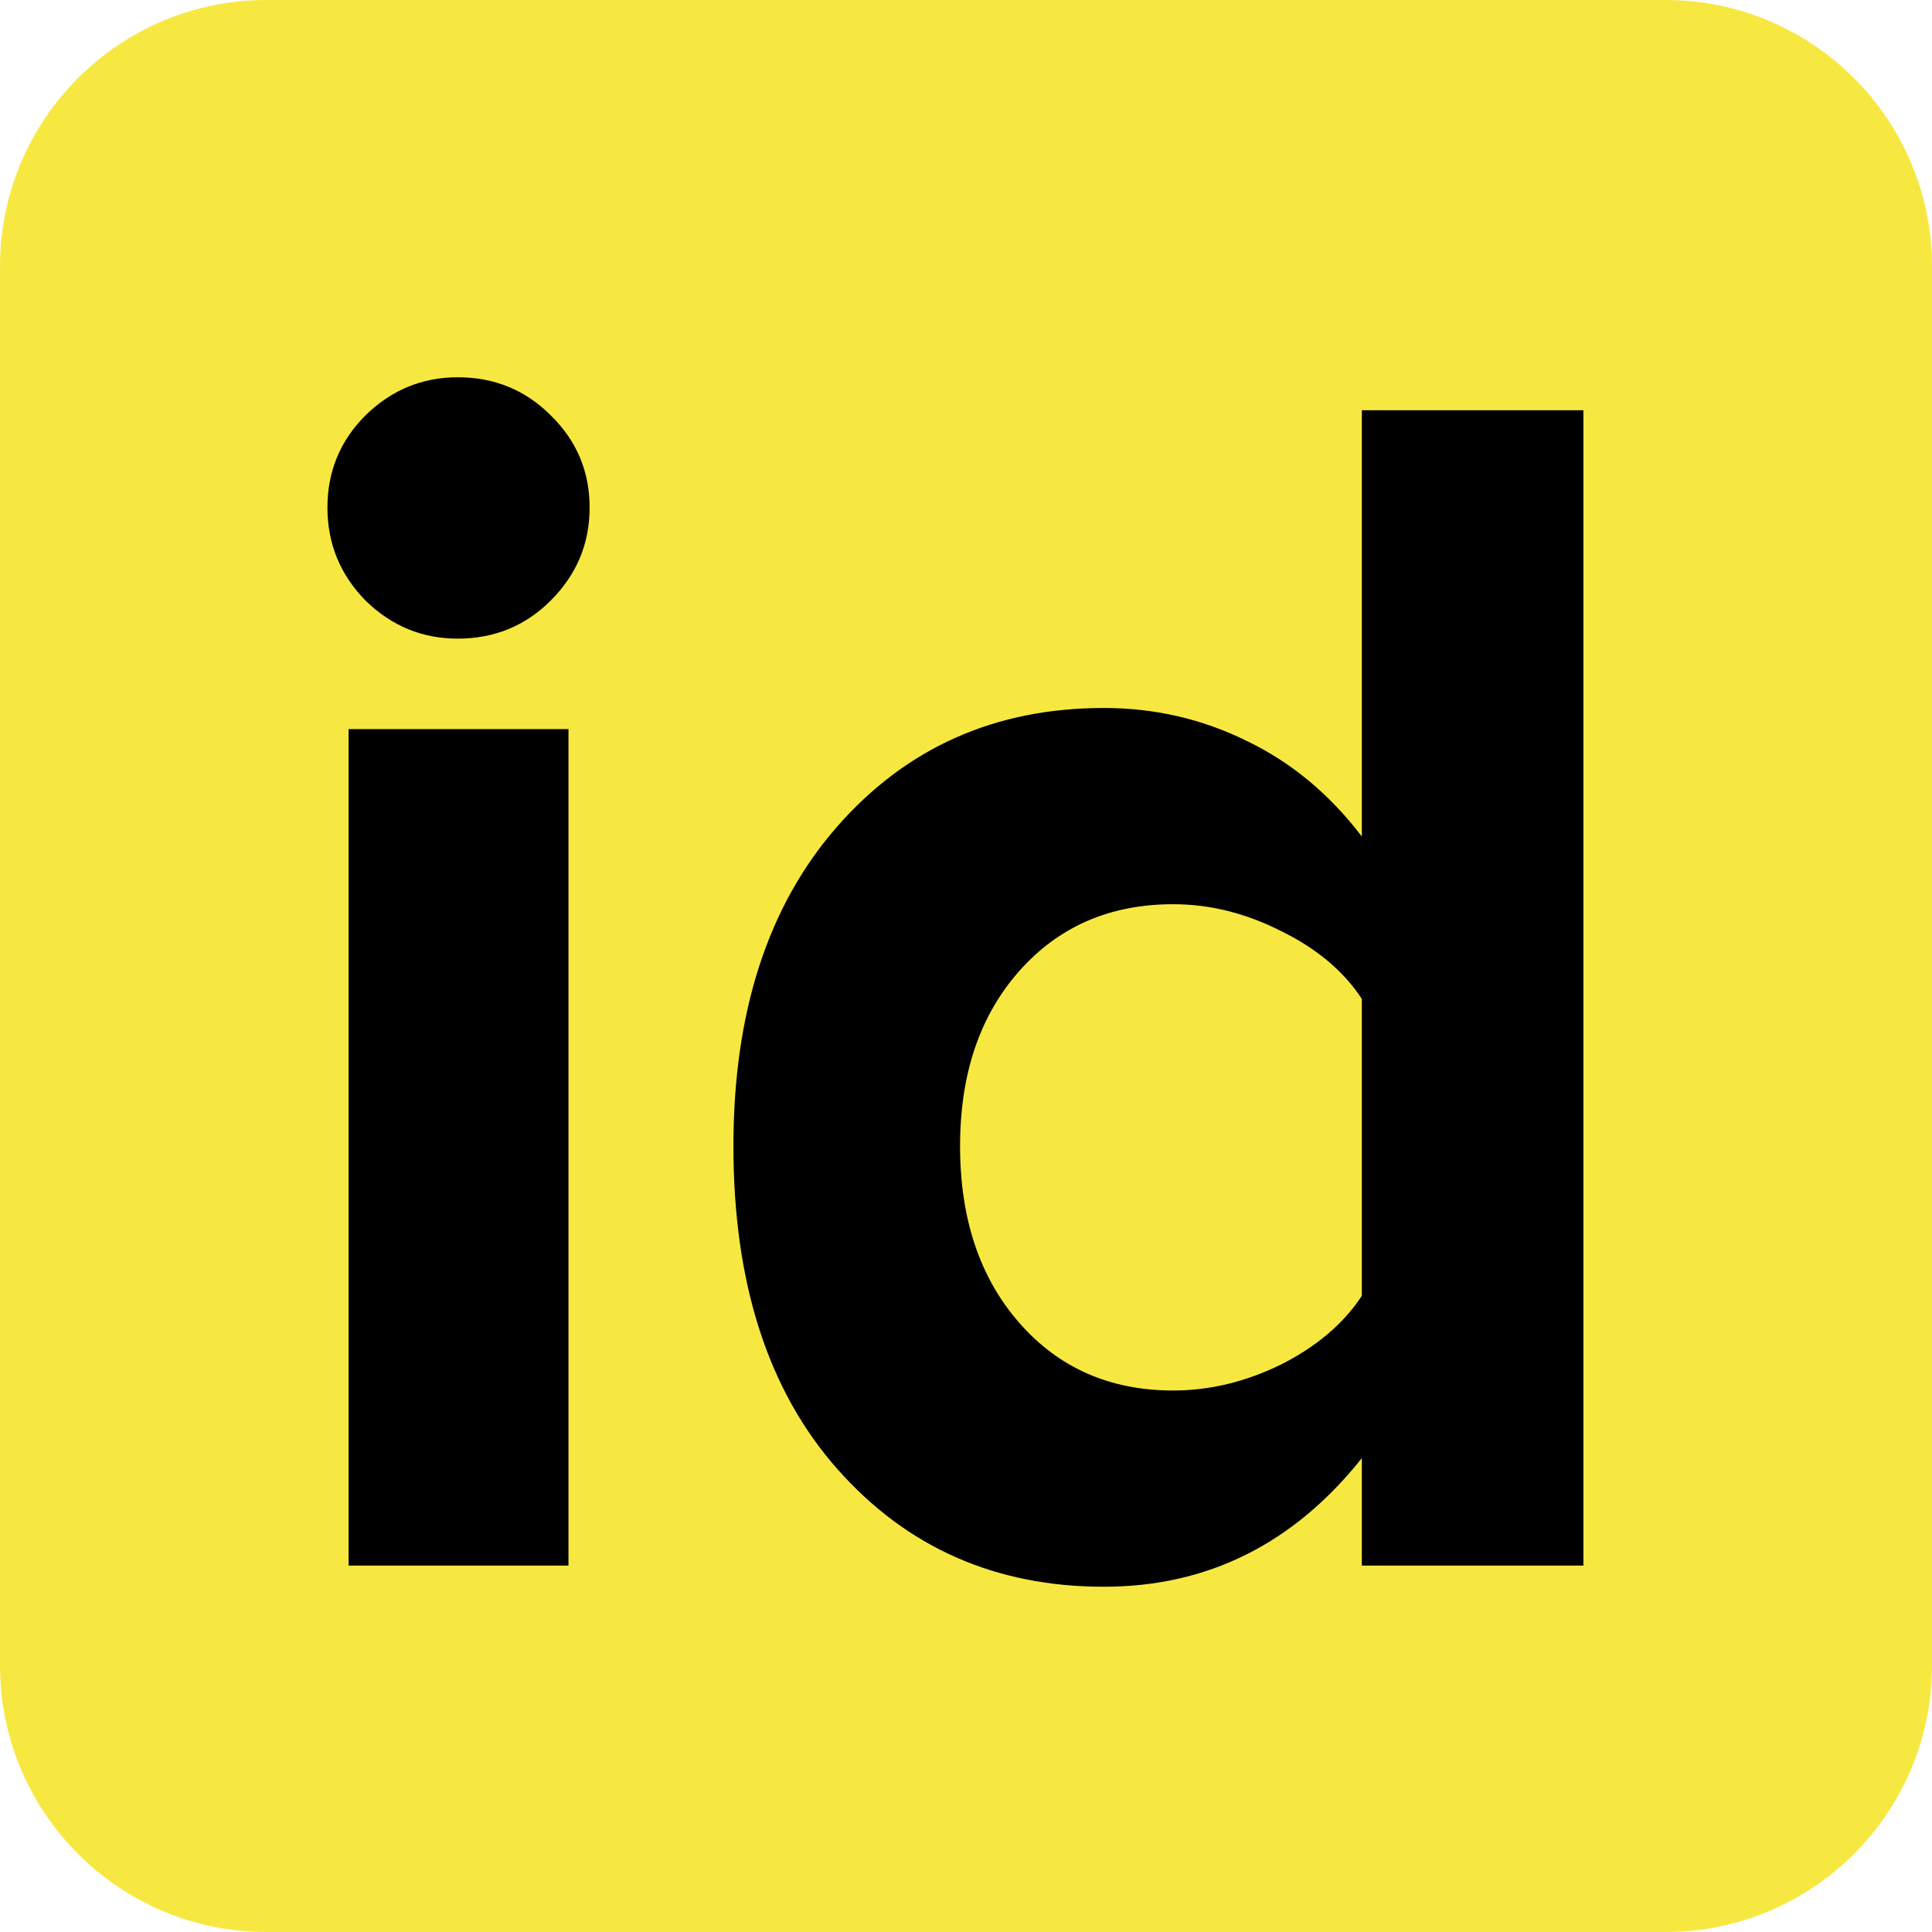
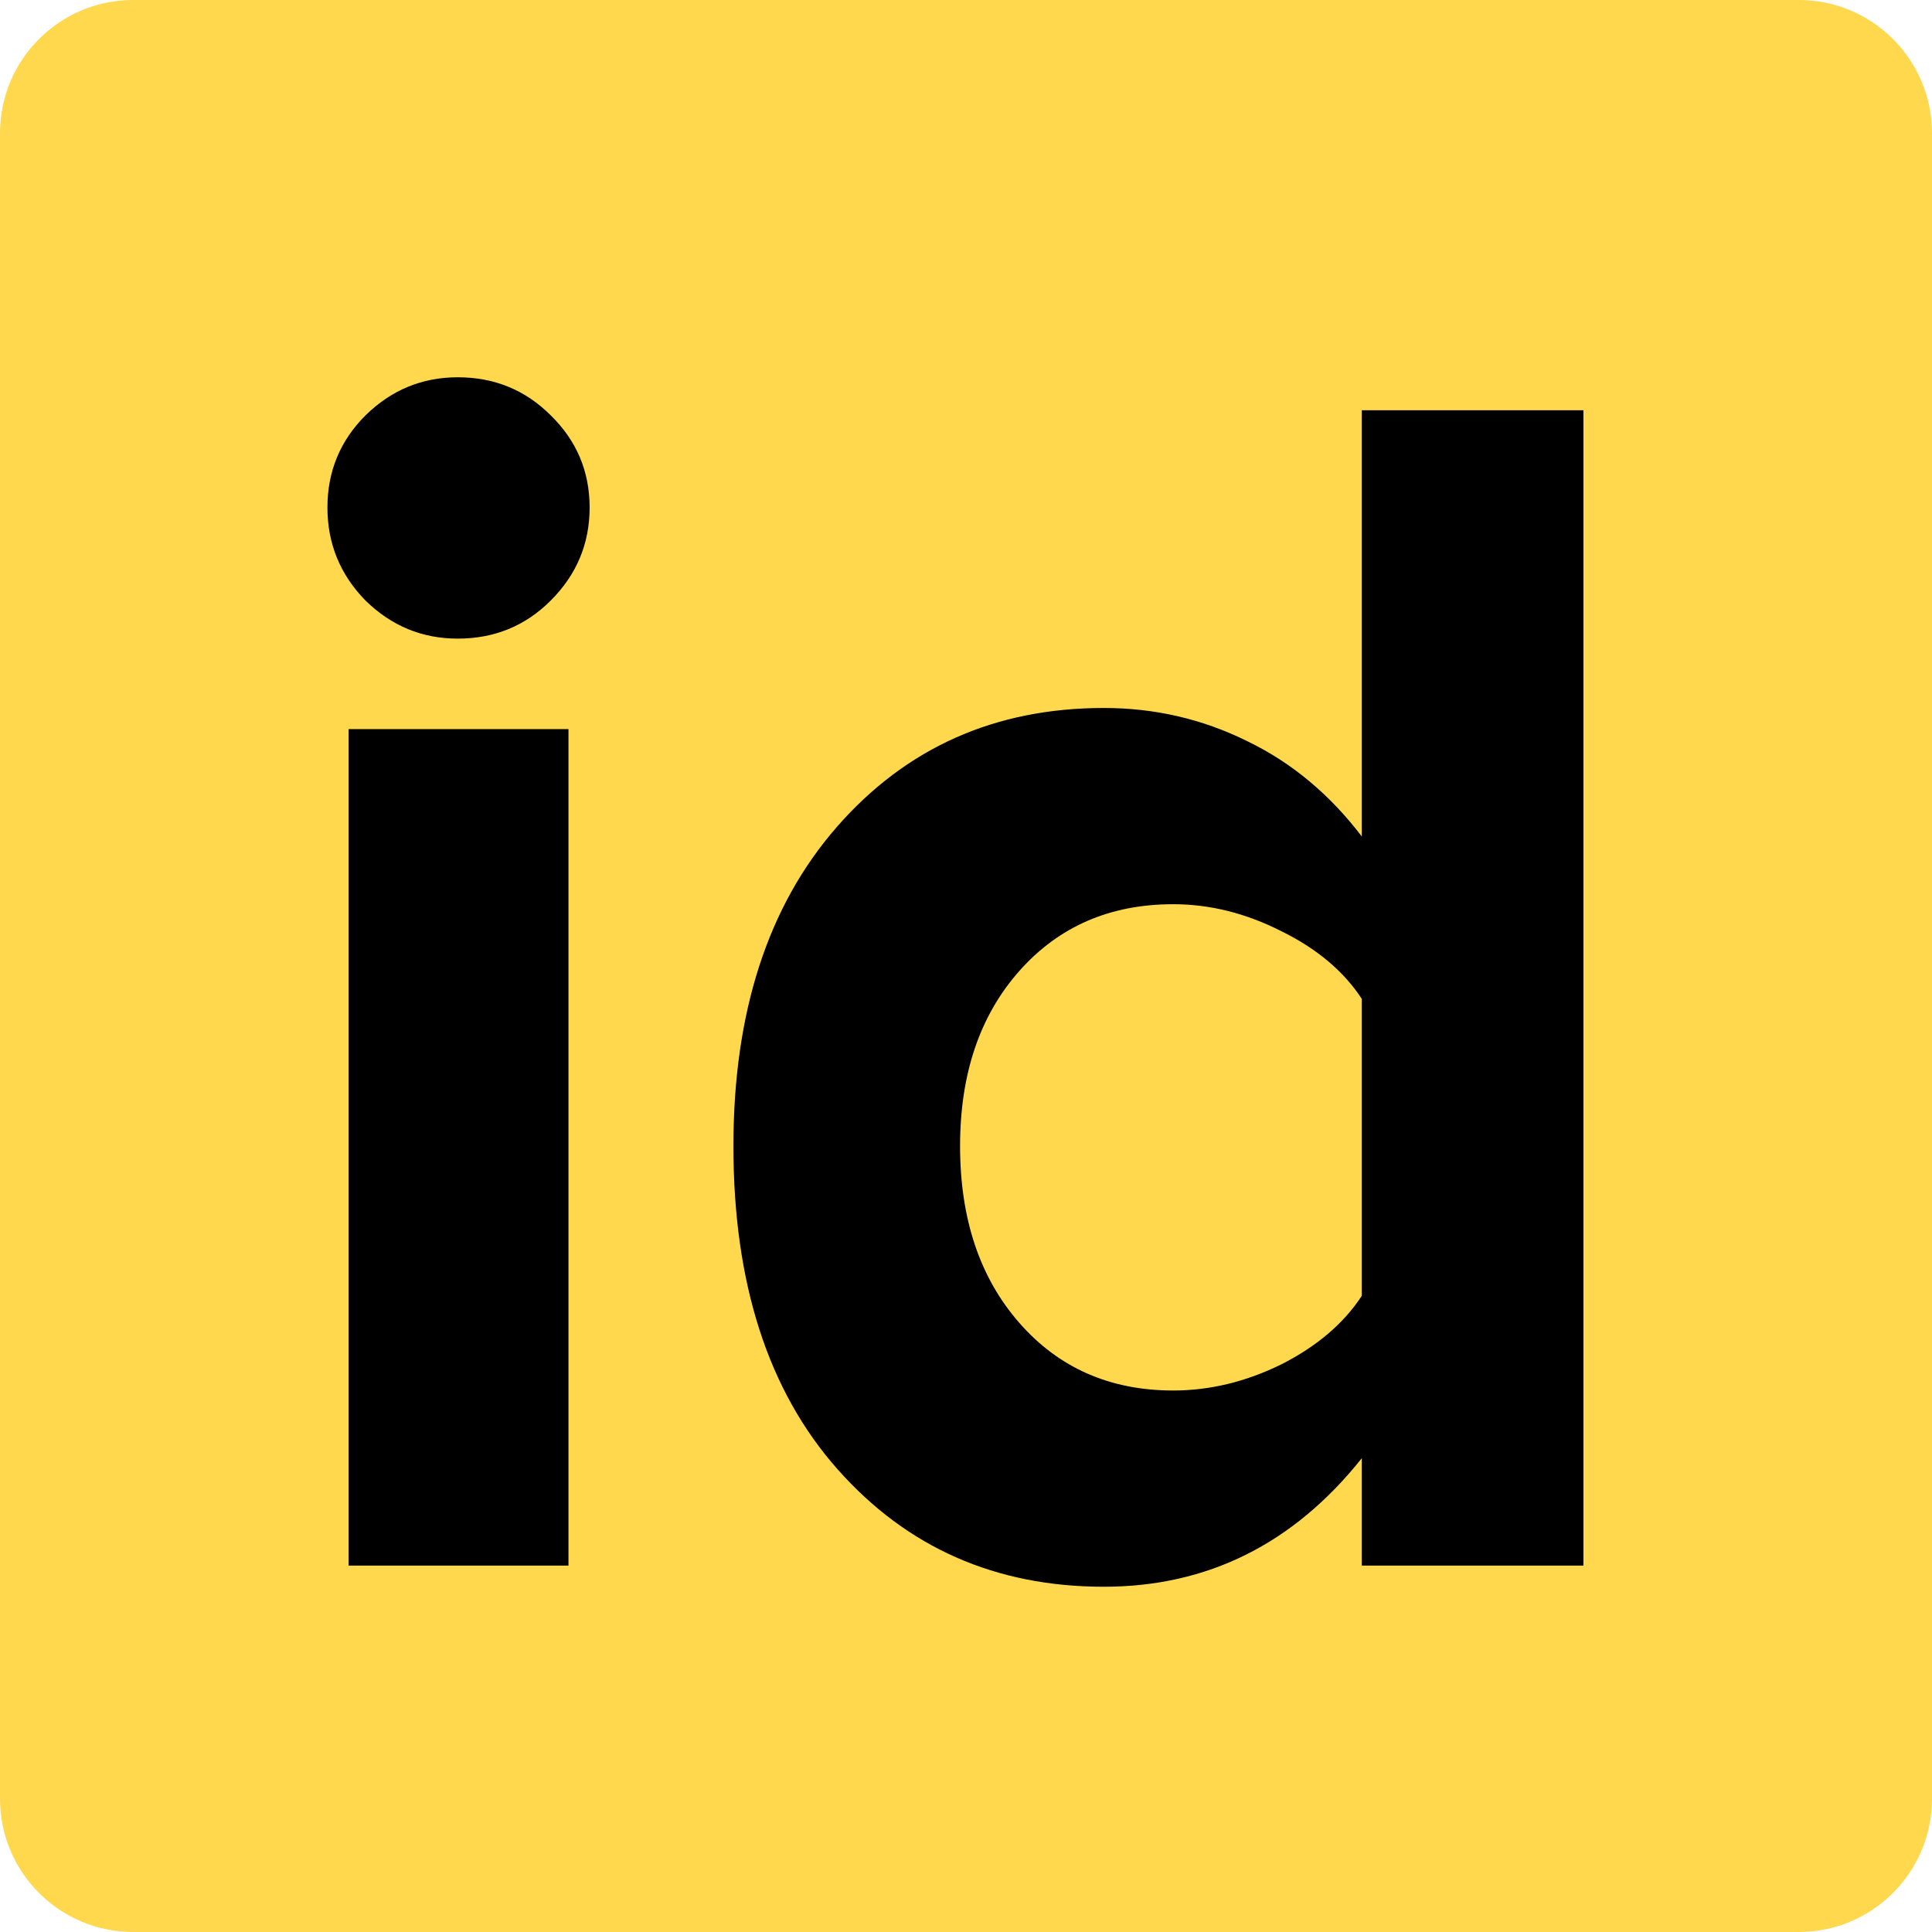
<svg xmlns="http://www.w3.org/2000/svg" width="58" height="58" viewBox="0 0 58 58" fill="none">
-   <rect y="-6.10352e-05" width="58" height="58" rx="8" fill="#F7E841" />
+   <rect y="-6.10352e-05" width="58" height="58" rx="4" fill="#FFD84D" />
  <path d="M10.973 18.029C10.211 17.251 9.83 16.32 9.83 15.236C9.83 14.153 10.211 13.23 10.973 12.469C11.751 11.707 12.674 11.326 13.74 11.326C14.841 11.326 15.771 11.707 16.533 12.469C17.312 13.23 17.701 14.153 17.701 15.236C17.701 16.32 17.312 17.251 16.533 18.029C15.771 18.791 14.841 19.172 13.74 19.172C12.674 19.172 11.751 18.791 10.973 18.029ZM10.465 47V21.889H17.066V47H10.465ZM22.018 34.406C22.018 30.395 23.05 27.204 25.115 24.834C27.197 22.447 29.872 21.254 33.139 21.254C34.662 21.254 36.092 21.584 37.43 22.244C38.767 22.887 39.918 23.844 40.883 25.113V12.316H47.535V47H40.883V43.775C38.835 46.348 36.253 47.635 33.139 47.635C29.889 47.635 27.223 46.458 25.141 44.105C23.059 41.752 22.018 38.52 22.018 34.406ZM28.822 34.406C28.822 36.59 29.415 38.359 30.6 39.713C31.785 41.067 33.325 41.744 35.221 41.744C36.321 41.744 37.404 41.482 38.471 40.957C39.537 40.415 40.341 39.73 40.883 38.9V29.988C40.341 29.159 39.537 28.482 38.471 27.957C37.404 27.415 36.321 27.145 35.221 27.145C33.325 27.145 31.785 27.813 30.6 29.15C29.415 30.488 28.822 32.239 28.822 34.406Z" fill="black" />
</svg>
